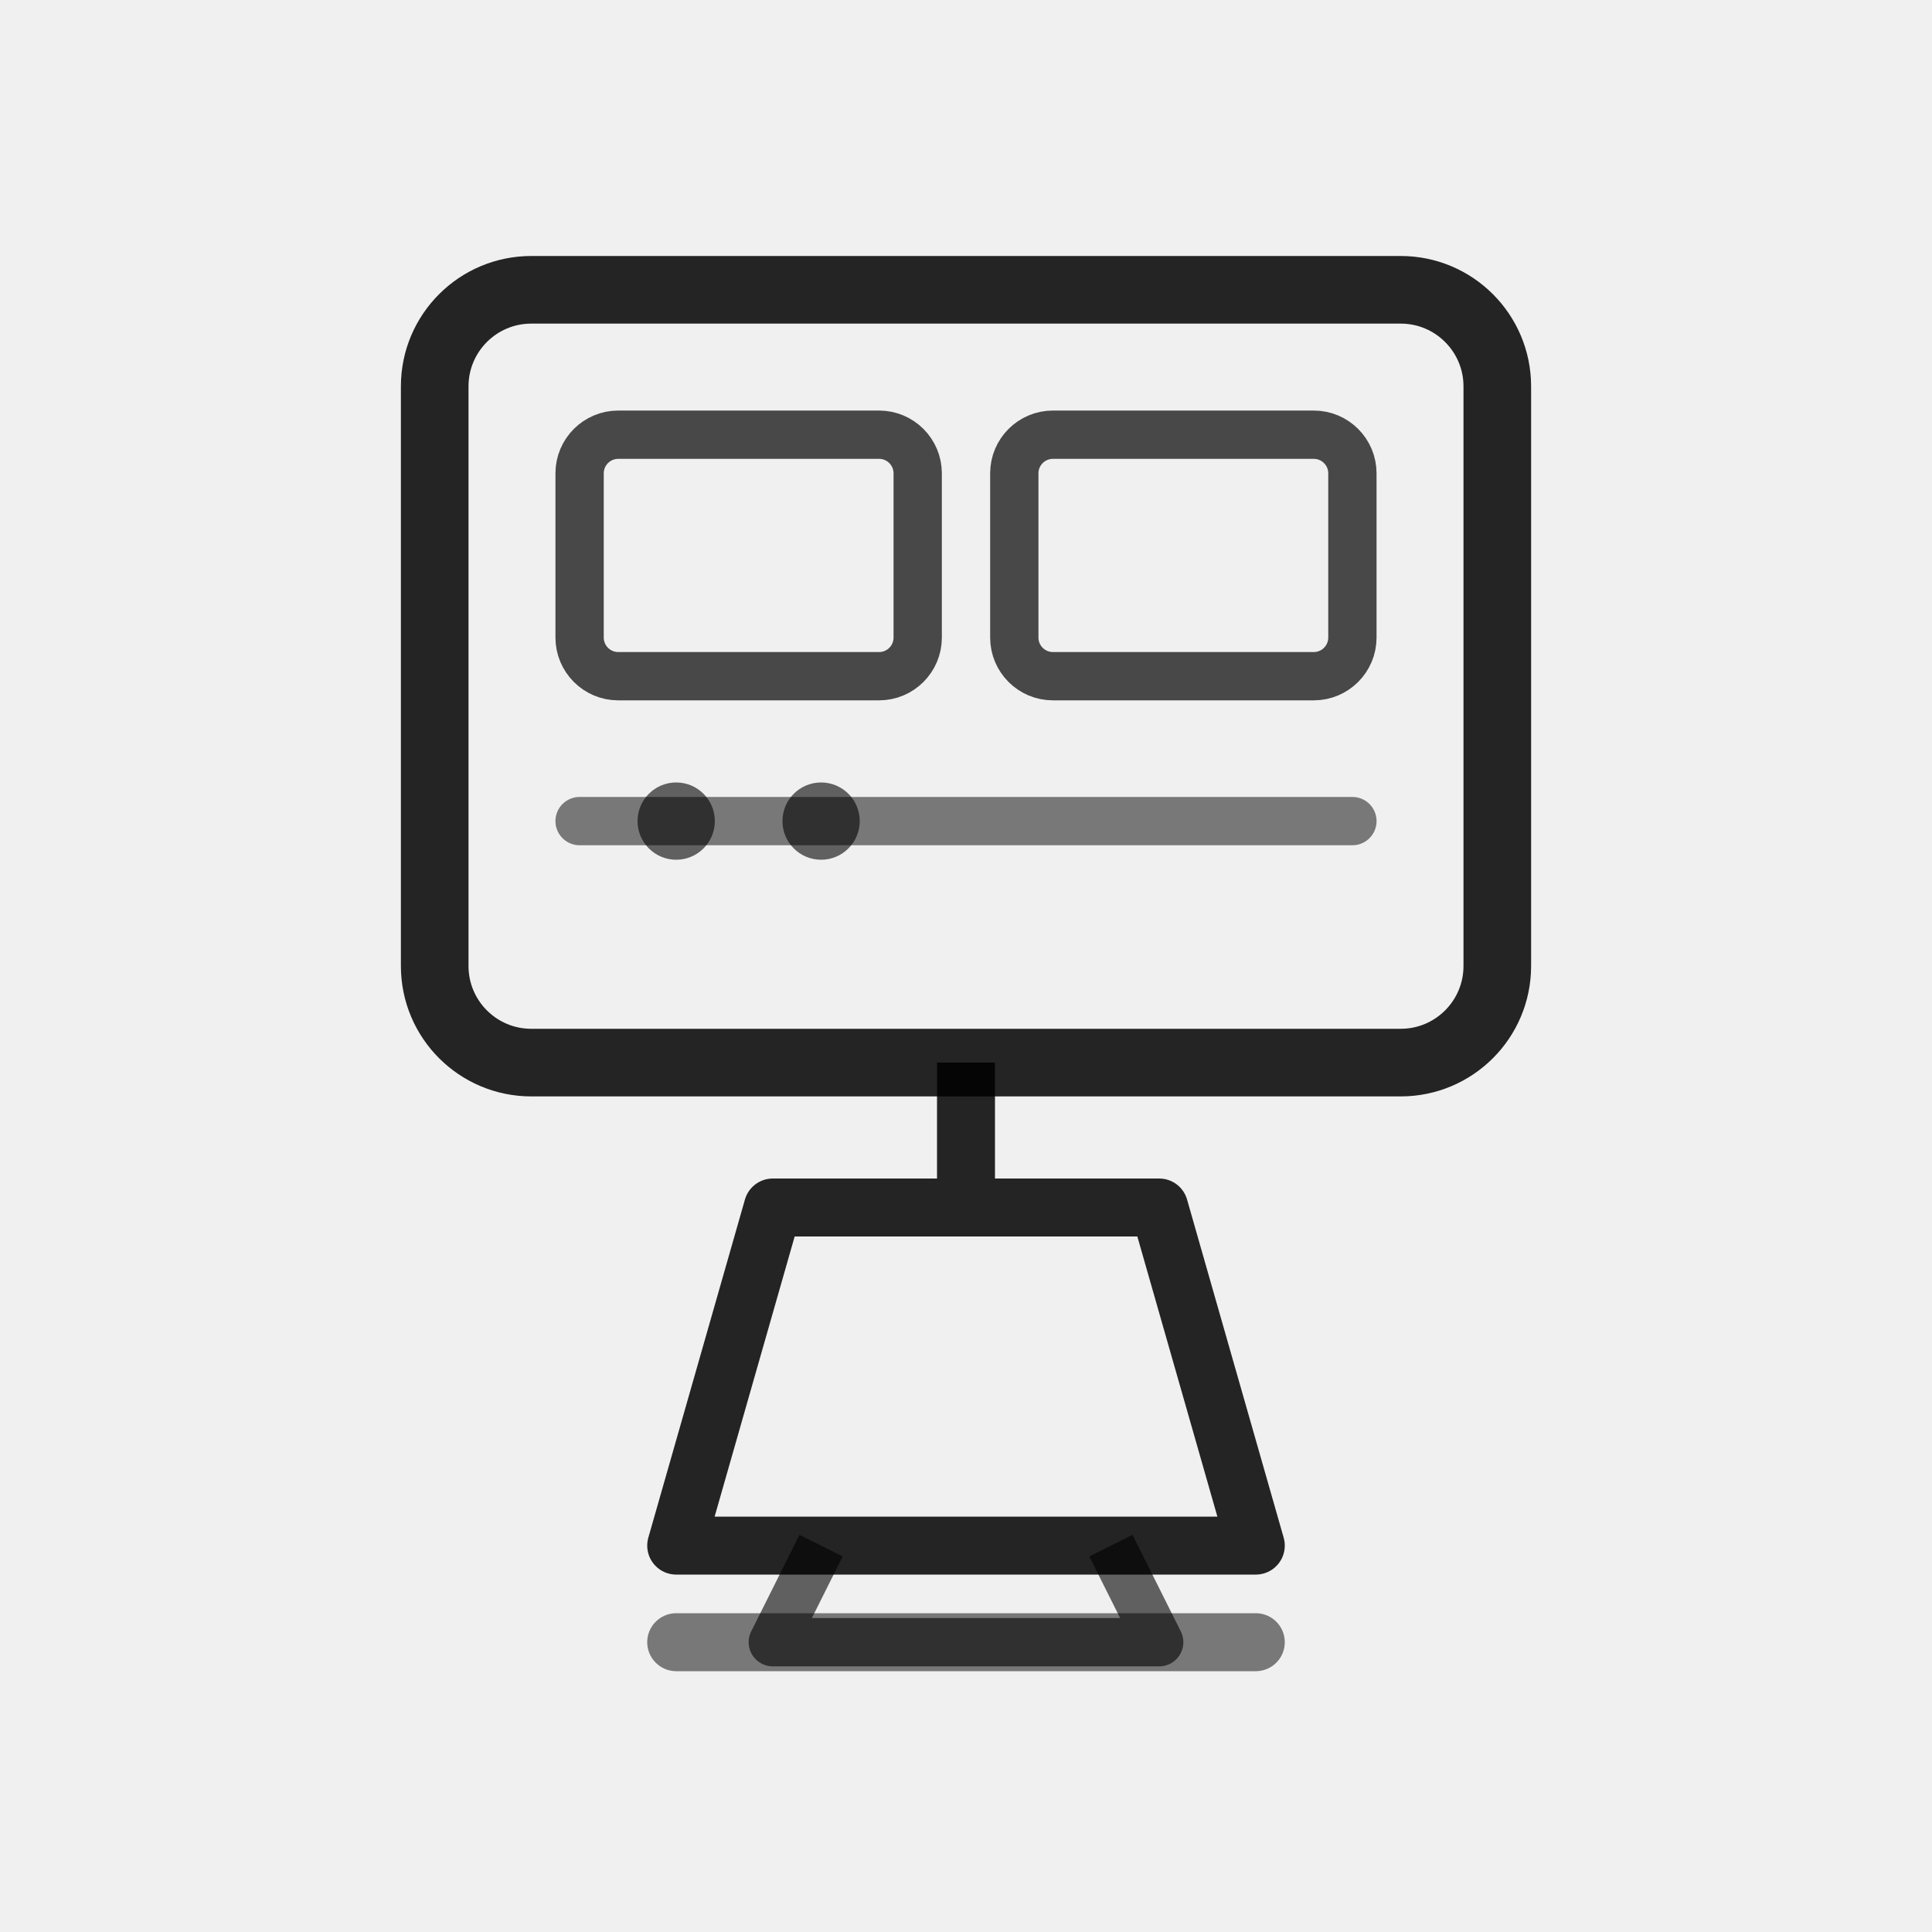
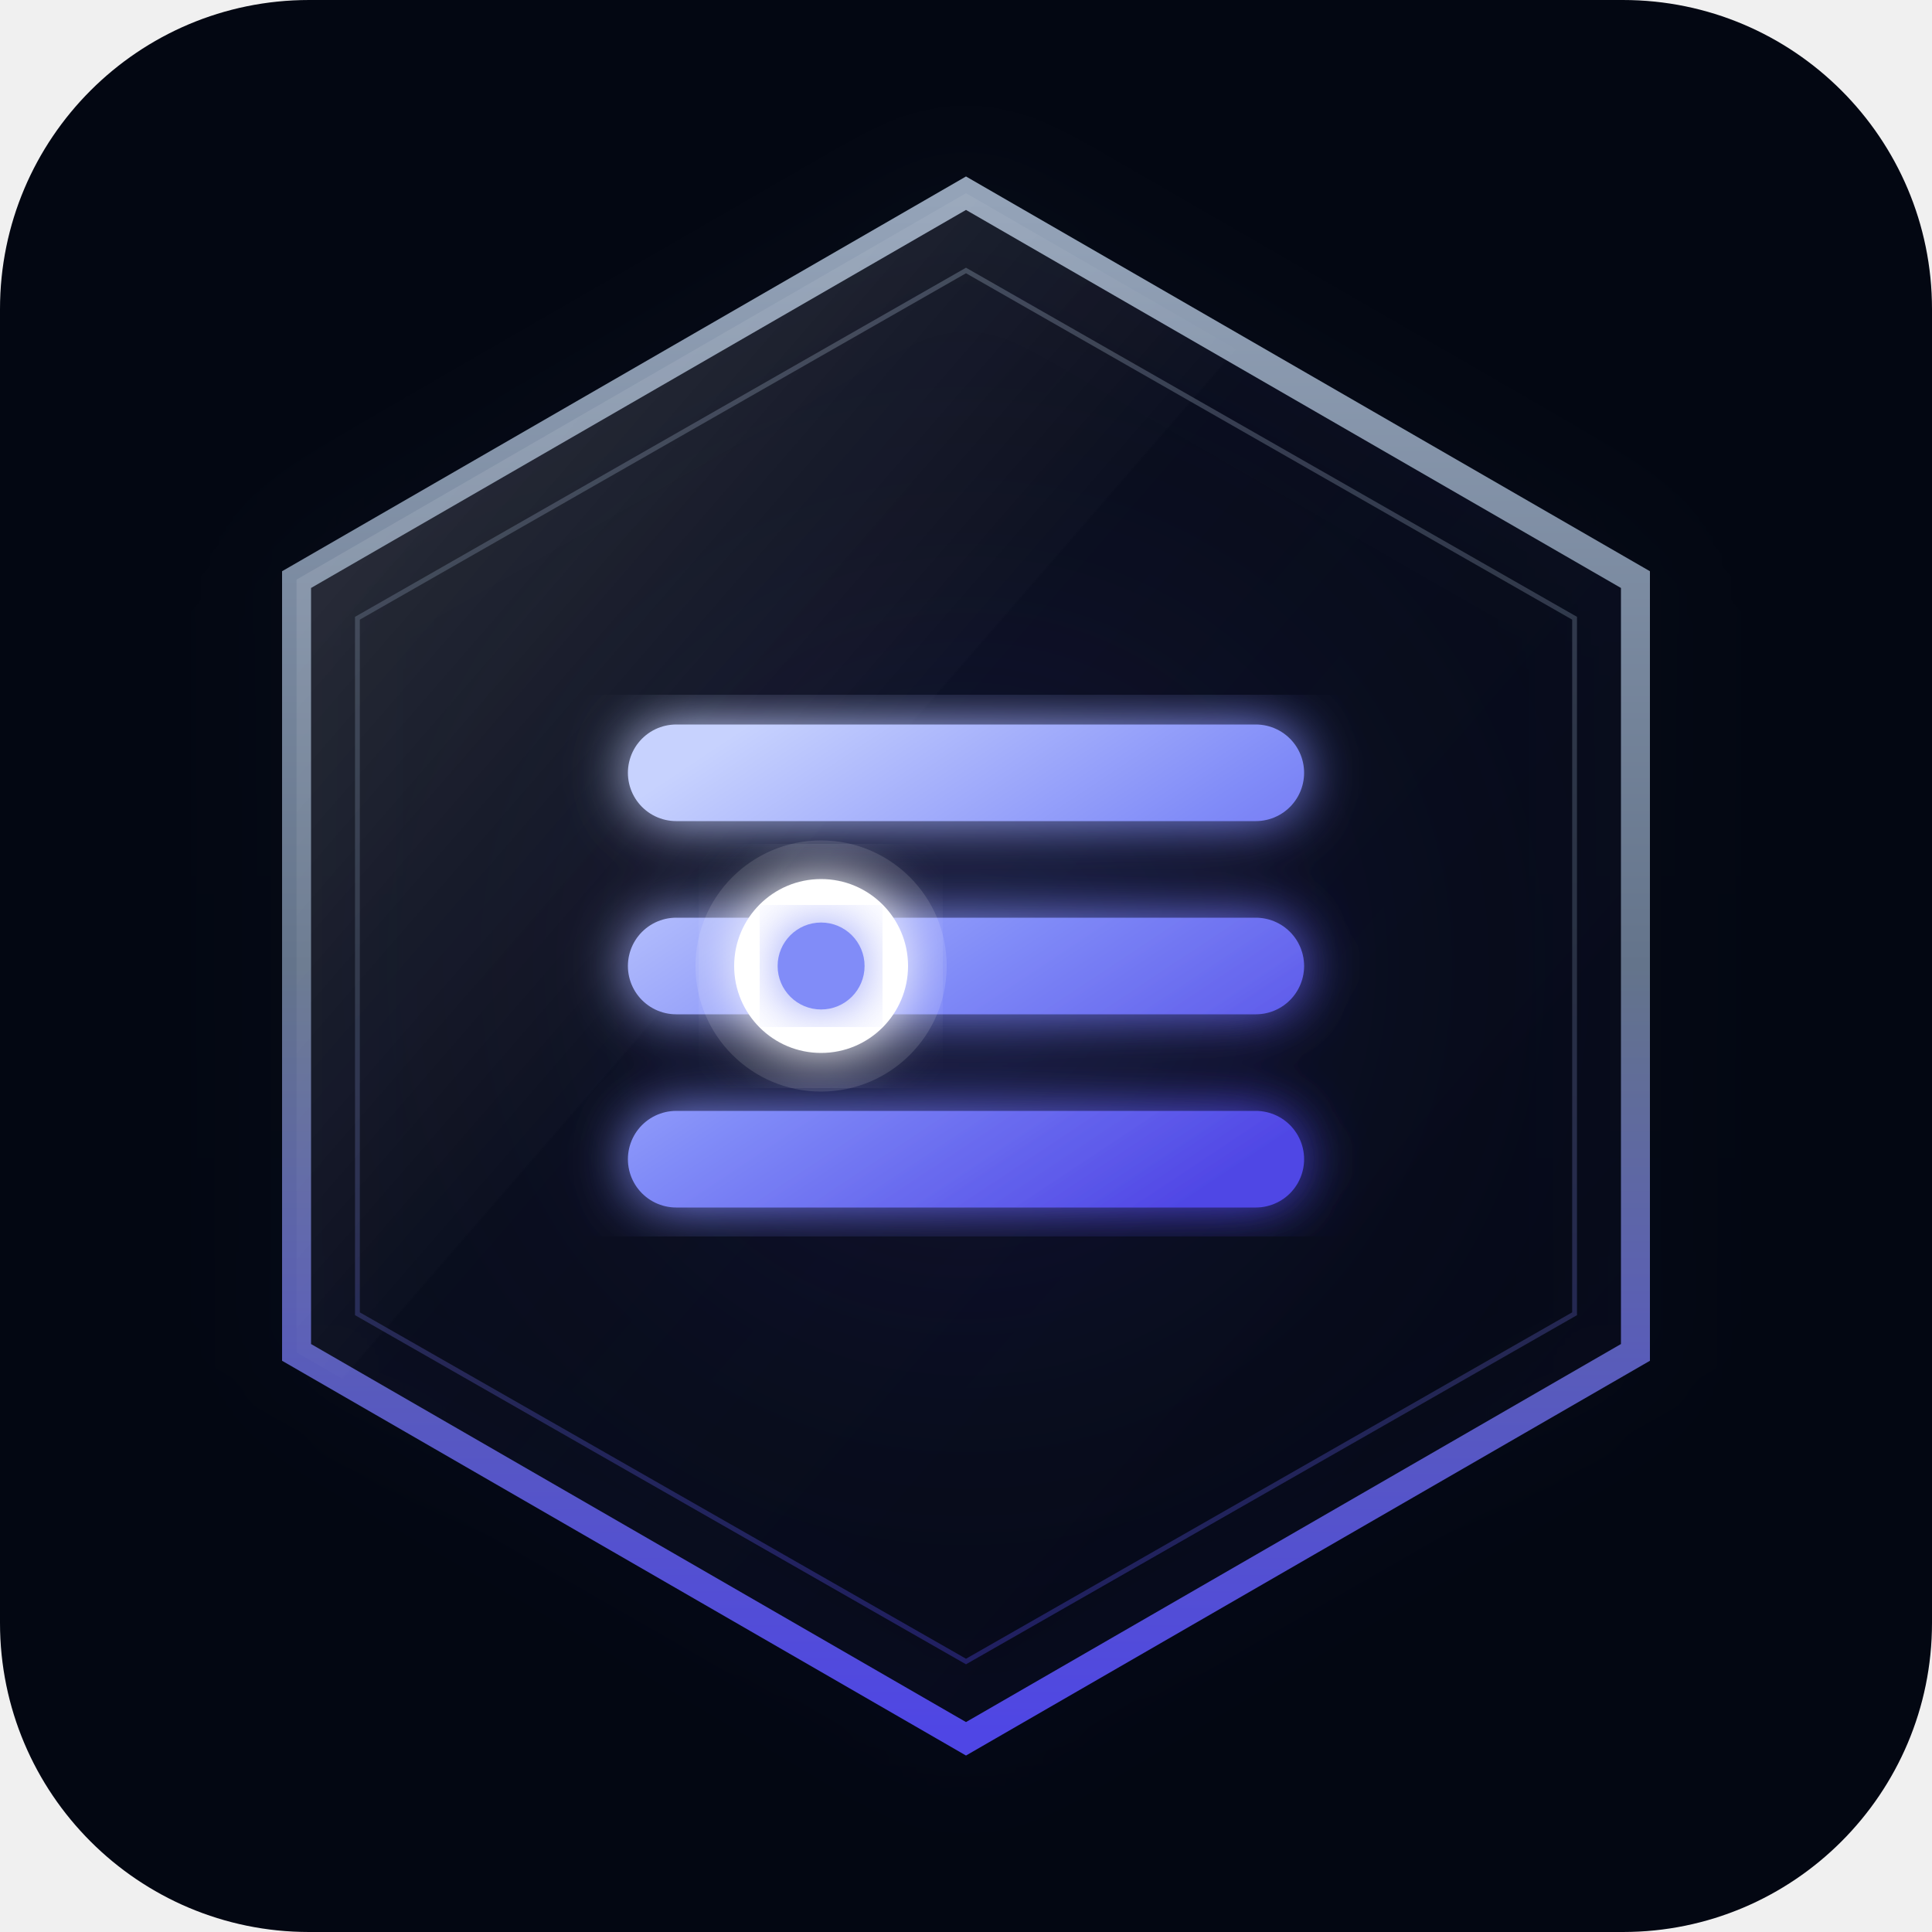
<svg xmlns="http://www.w3.org/2000/svg" viewBox="0 0 200 200">
-   <rect x="45" y="30" width="110" height="80" rx="10" stroke="currentColor" stroke-width="7" fill="none" opacity="0.85" />
-   <rect x="60" y="45" width="35" height="25" rx="4" stroke="currentColor" stroke-width="5" fill="none" opacity="0.7" />
-   <rect x="105" y="45" width="35" height="25" rx="4" stroke="currentColor" stroke-width="5" fill="none" opacity="0.7" />
-   <path d="M60 85h80" stroke="currentColor" stroke-width="5" stroke-linecap="round" fill="none" opacity="0.5" />
-   <circle cx="70" cy="85" r="4" fill="currentColor" opacity="0.6" />
-   <circle cx="85" cy="85" r="4" fill="currentColor" opacity="0.6" />
-   <path d="M100 110v15h-20l-10 35h60l-10-35h-20v-15" stroke="currentColor" stroke-width="6" fill="none" opacity="0.85" stroke-linejoin="round" />
-   <path d="M70 170h60" stroke="currentColor" stroke-width="6" stroke-linecap="round" fill="none" opacity="0.5" />
-   <path d="M85 160l-5 10h40l-5-10" stroke="currentColor" stroke-width="5" fill="none" opacity="0.6" stroke-linejoin="round" />
+   <defs>
+     <filter id="glow" x="-40%" y="-40%" width="180%" height="180%">
+       <feGaussianBlur stdDeviation="6" result="blur" />
+       <feMerge>
+         <feMergeNode in="blur" />
+         <feMergeNode in="SourceGraphic" />
+       </feMerge>
+     </filter>
+     <filter id="softGlow" x="-20%" y="-20%" width="140%" height="140%">
+       <feGaussianBlur stdDeviation="3" result="blur" />
+       <feMerge>
+         <feMergeNode in="blur" />
+         <feMergeNode in="SourceGraphic" />
+       </feMerge>
+     </filter>
+     <linearGradient id="hexGrad" x1="0%" y1="0%" x2="0%" y2="100%">
+       <stop offset="0%" stop-color="#94a3b8" />
+       <stop offset="50%" stop-color="#64748b" />
+       <stop offset="100%" stop-color="#4f46e5" />
+     </linearGradient>
+     <linearGradient id="hexFill" x1="0%" y1="0%" x2="100%" y2="100%">
+       <stop offset="0%" stop-color="#64748b" stop-opacity="0.1" />
+       <stop offset="100%" stop-color="#4f46e5" stop-opacity="0.02" />
+     </linearGradient>
+     <linearGradient id="iconGrad" x1="0%" y1="0%" x2="100%" y2="100%">
+       <stop offset="0%" stop-color="#c7d2fe" />
+       <stop offset="50%" stop-color="#818cf8" />
+       <stop offset="100%" stop-color="#4f46e5" />
+     </linearGradient>
+     <radialGradient id="centerGlow" cx="50%" cy="50%" r="50%">
+       <stop offset="0%" stop-color="#6366f1" stop-opacity="0.15" />
+       <stop offset="100%" stop-color="#030712" stop-opacity="0" />
+     </radialGradient>
+     <linearGradient id="glassGrad" x1="0%" y1="0%" x2="100%" y2="100%">
+       <stop offset="0%" stop-color="#ffffff" stop-opacity="0.15" />
+       <stop offset="40%" stop-color="#ffffff" stop-opacity="0.01" />
+       <stop offset="40.1%" stop-color="#ffffff" stop-opacity="0" />
+       <stop offset="100%" stop-color="#ffffff" stop-opacity="0" />
+     </linearGradient>
+   </defs>
+   <rect width="100%" height="100%" fill="#030712" rx="32" />
+   <circle cx="100" cy="100" r="70" fill="url(#centerGlow)" />
+   <polygon points="100,20 169.3,60 169.3,140 100,180 30.7,140 30.7,60" fill="none" stroke="url(#hexGrad)" stroke-width="0.8" opacity="0.3" filter="url(#glow)" />
+   <polygon points="100,20 169.3,60 169.3,140 100,180 30.7,140 30.7,60" fill="url(#hexFill)" stroke="url(#hexGrad)" stroke-width="3" />
+   <polygon points="100,20 169.3,60 169.3,140 100,180 30.7,140 30.7,60" fill="url(#glassGrad)" />
+   <polygon points="100,28 163,64 163,136 100,172 37,136 37,64" fill="none" stroke="url(#hexGrad)" stroke-width="0.5" opacity="0.35" />
+   <path d="M 70,80 H 130 M 70,100 H 130 M 70,120 H 130" fill="none" stroke="url(#iconGrad)" stroke-width="10" stroke-linecap="round" filter="url(#softGlow)" />
+   <path d="M 100,70 V 130" fill="none" stroke="url(#iconGrad)" stroke-width="10" stroke-linecap="round" filter="url(#softGlow)" />
+   <circle cx="85" cy="100" r="13" fill="#FFFFFF" opacity="0.12" />
+   <circle cx="85" cy="100" r="9" fill="#FFFFFF" filter="url(#softGlow)" />
+   <circle cx="85" cy="100" r="4.5" fill="#818cf8" filter="url(#softGlow)" />
</svg>
